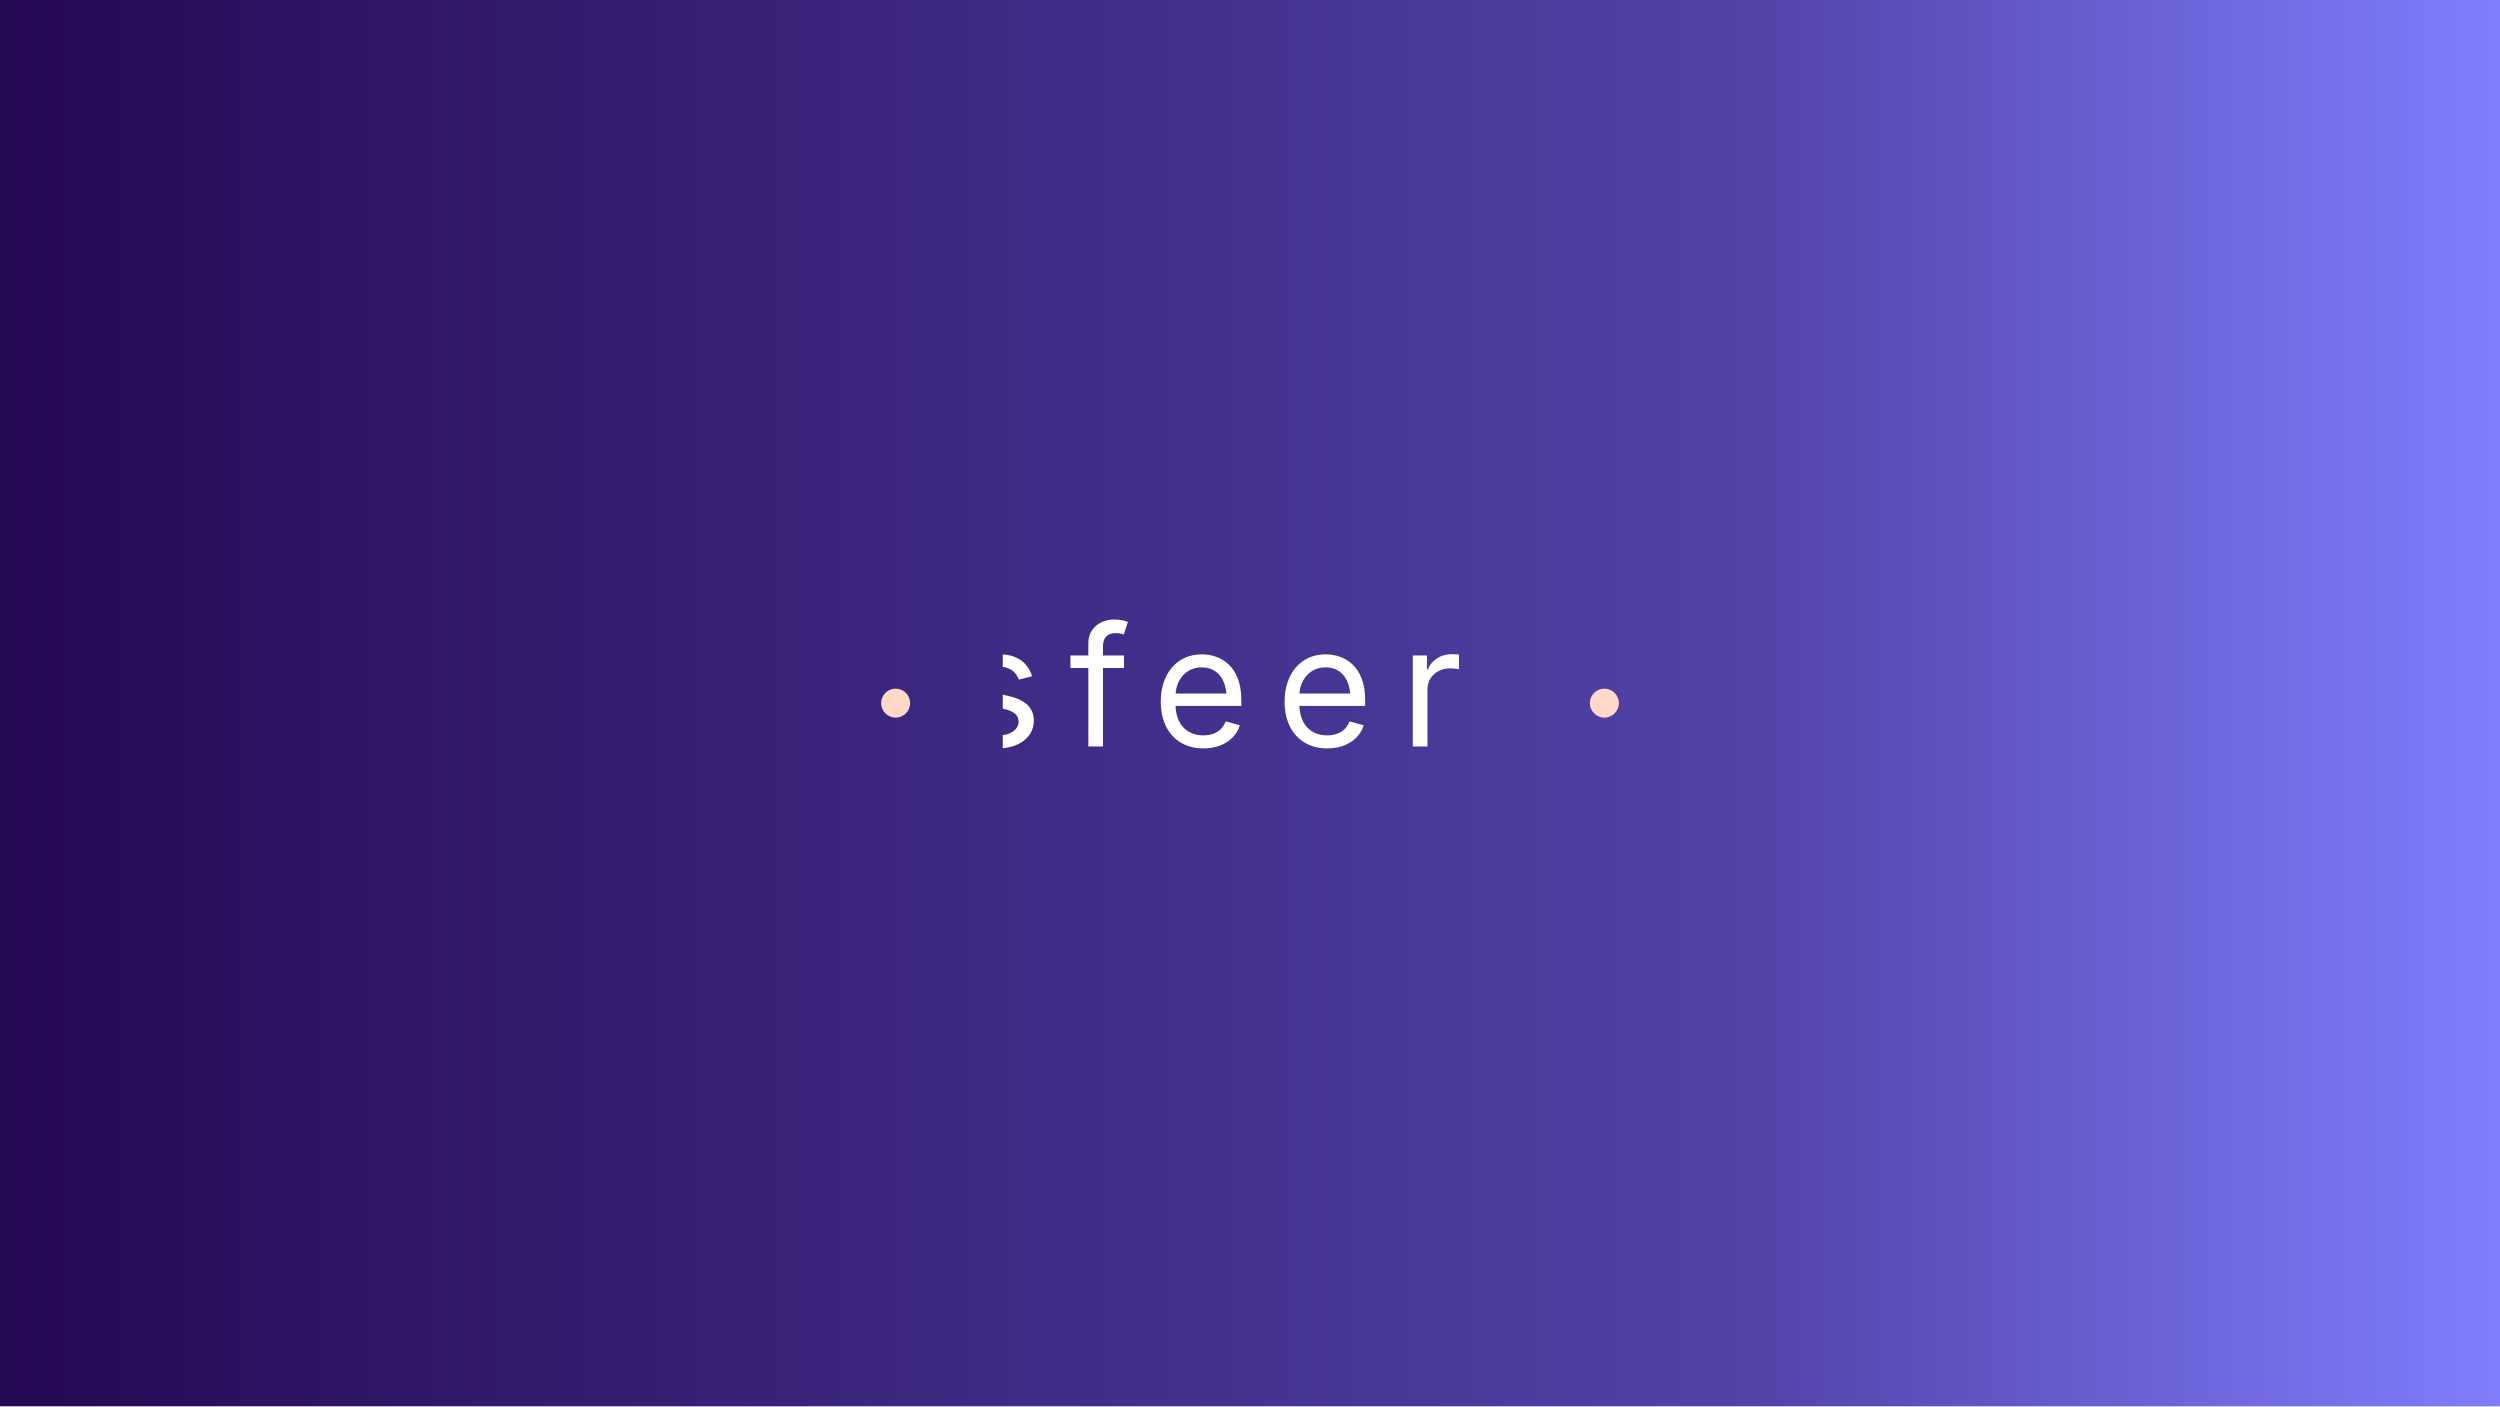
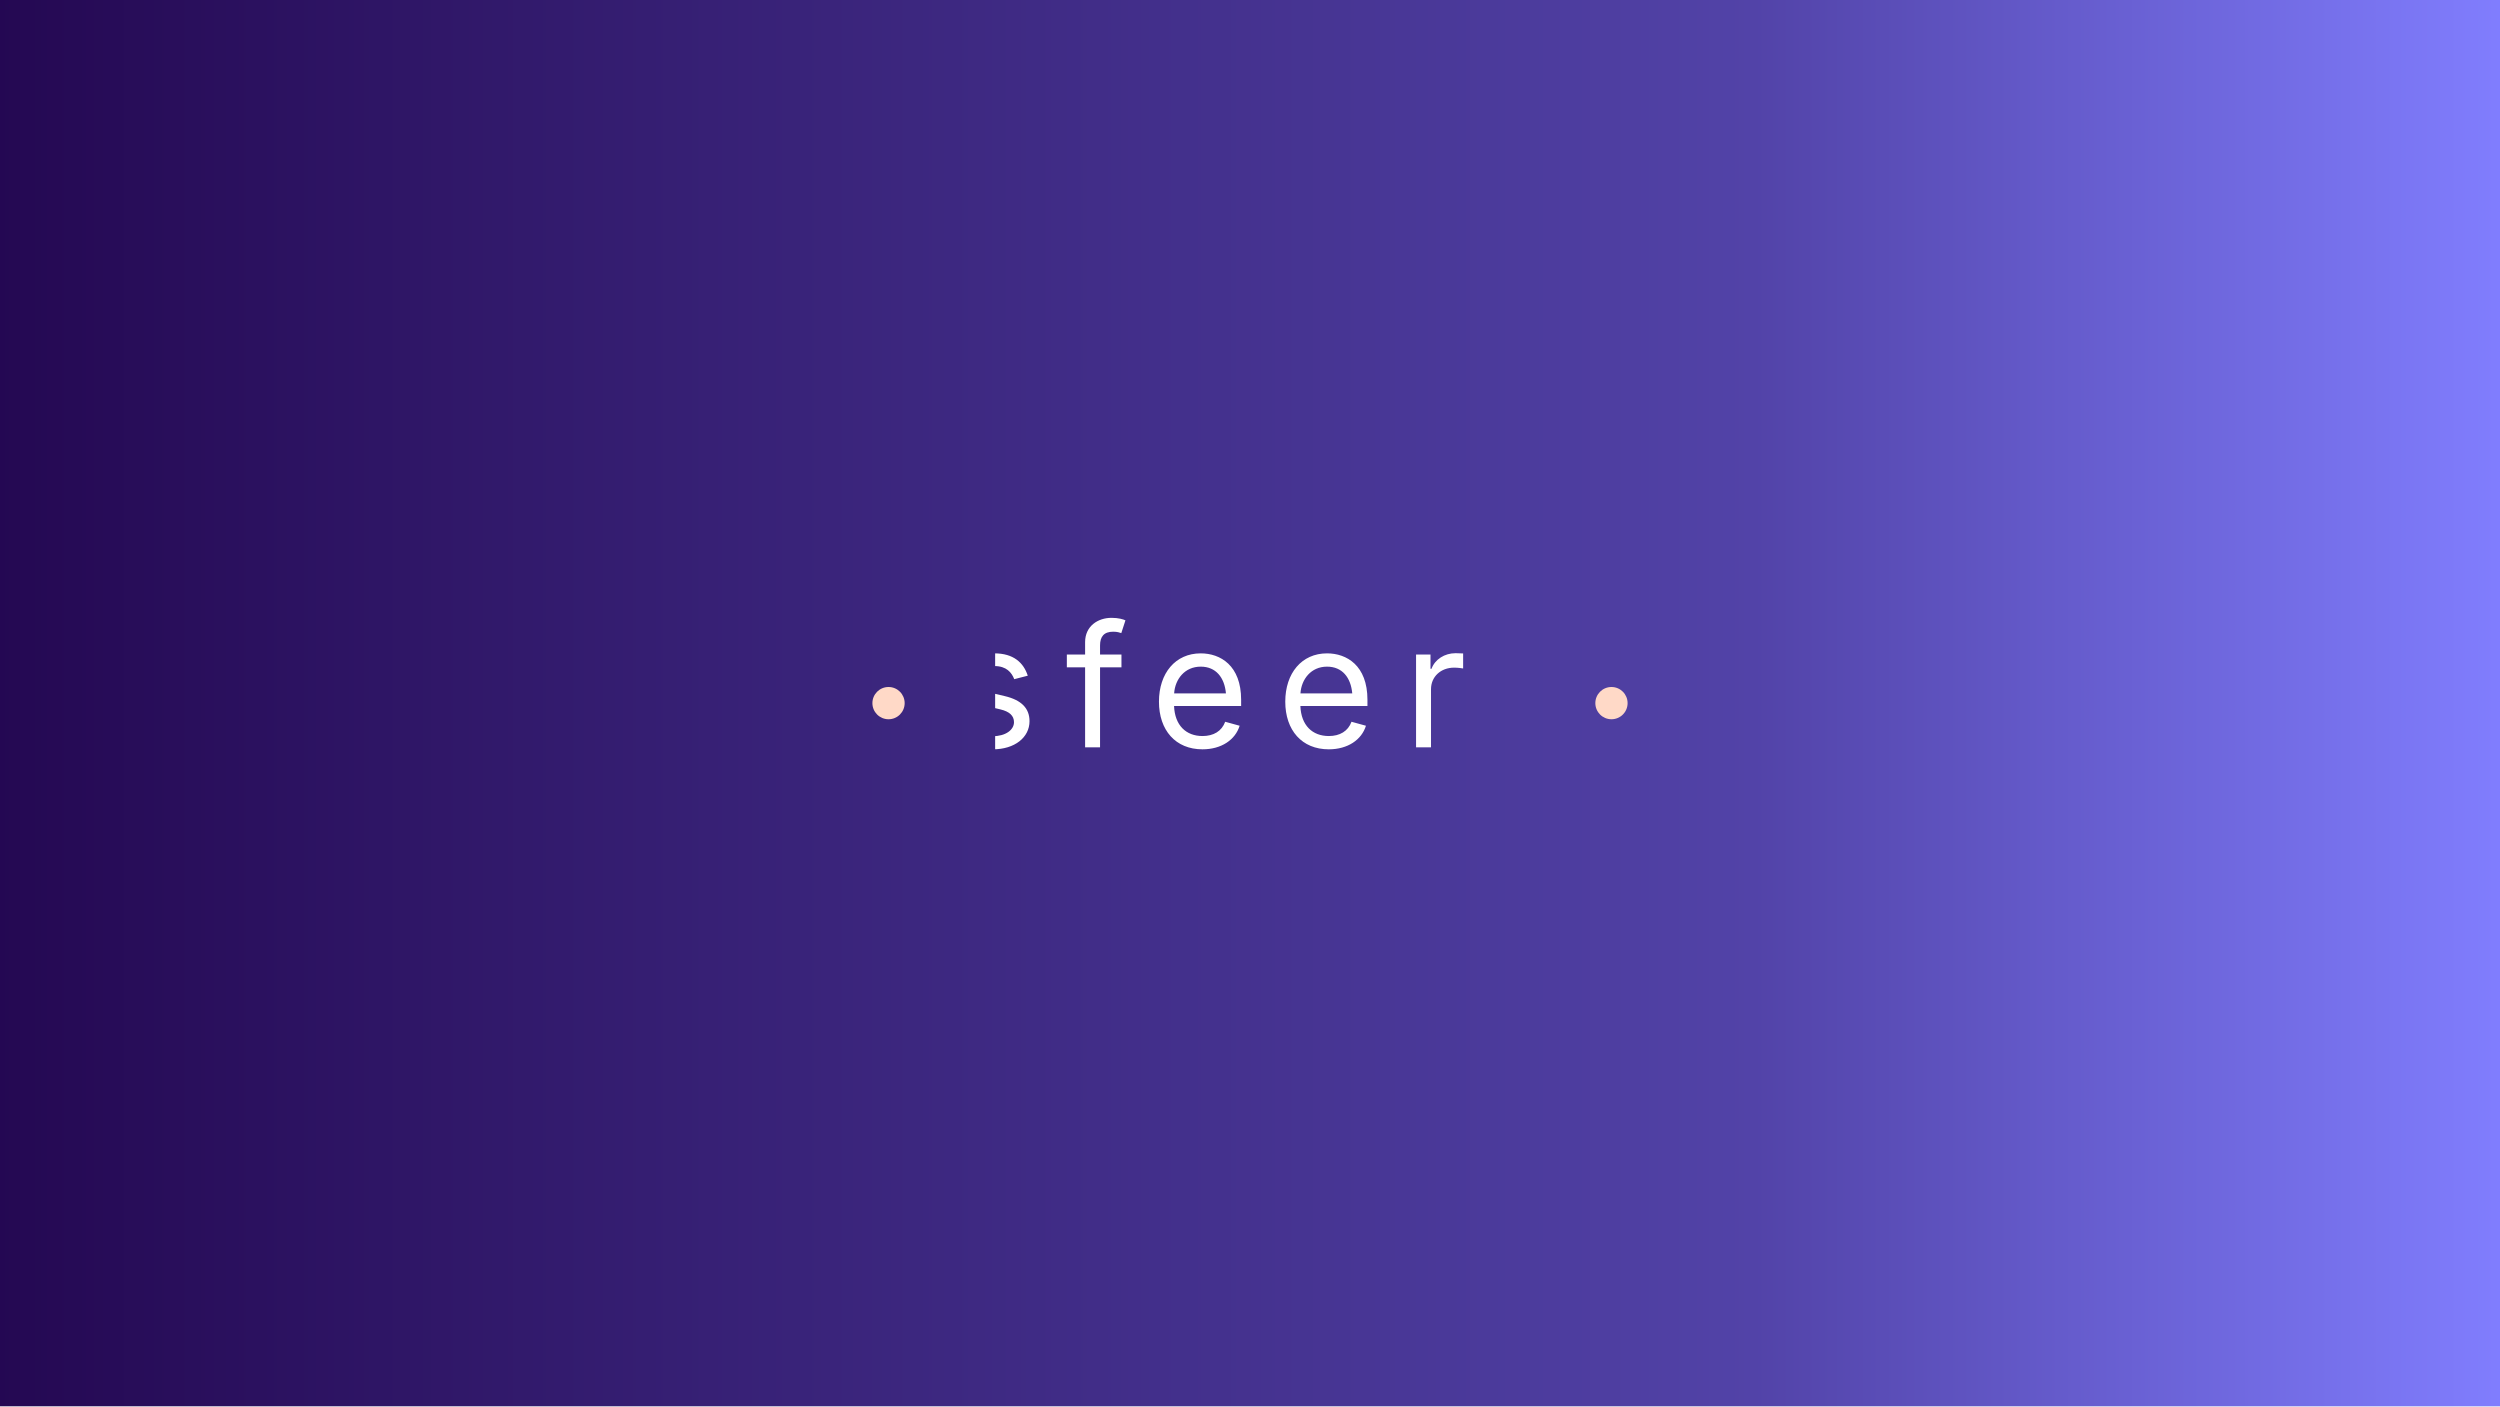
<svg xmlns="http://www.w3.org/2000/svg" viewBox="0 0 1920 1080" width="1920" height="1080">
  <defs>
    <linearGradient id="sfeerGrad" x1="0" y1="0" x2="1" y2="0">
      <stop offset="0" stop-color="#240852" />
      <stop offset="0.7" stop-color="#5243A8" />
      <stop offset="1" stop-color="#817EFF" />
    </linearGradient>
    <linearGradient id="sfeerGradU" gradientUnits="userSpaceOnUse" x1="0" y1="0" x2="1920" y2="0">
      <stop offset="0" stop-color="#240852" />
      <stop offset="0.7" stop-color="#5243A8" />
      <stop offset="1" stop-color="#817EFF" />
    </linearGradient>
  </defs>
  <rect id="fond" width="1920" height="1080" fill="url(#sfeerGrad)" />
-   <path id="points-logo" d="M676.71 540a11.13 11.13 0 1 0 22.26 0a11.13 11.13 0 1 0 -22.26 0ZM1221.03 540a11.13 11.13 0 1 0 22.26 0a11.13 11.13 0 1 0 -22.26 0Z" fill="#FFD9C7" />
-   <clipPath id="mot">
-     <rect x="770.11" y="380" width="379.78" height="200" />
-   </clipPath>
-   <text clip-path="url(#mot)" x="732.8" y="573.28" font-family="Inter, 'Loew Riyadh Air', Arial, sans-serif" font-size="128" letter-spacing="20.48" fill="#FFFFFF" textLength="454.4" lengthAdjust="spacingAndGlyphs">sfeer</text>
+   <g transform="translate(960 540) scale(1.02) translate(-960 -540)">
+     <path id="points-logo" d="M675.69 540a12.14 12.14 0 1 0 24.29 0a12.14 12.14 0 1 0 -24.29 0ZM1220.02 540a12.14 12.14 0 1 0 24.29 0a12.14 12.14 0 1 0 -24.29 0Z" fill="#FFD9C7" />
+     <clipPath id="mot">
+       <rect x="768.11" y="412" width="383.78" height="179.2" />
+     </clipPath>
+     <text clip-path="url(#mot)" x="732.8" y="573.28" font-family="Inter, 'Loew Riyadh Air', Arial, sans-serif" font-size="128" letter-spacing="20.48" fill="#FFFFFF" textLength="454.4" lengthAdjust="spacingAndGlyphs">sfeer</text>
+   </g>
</svg>
